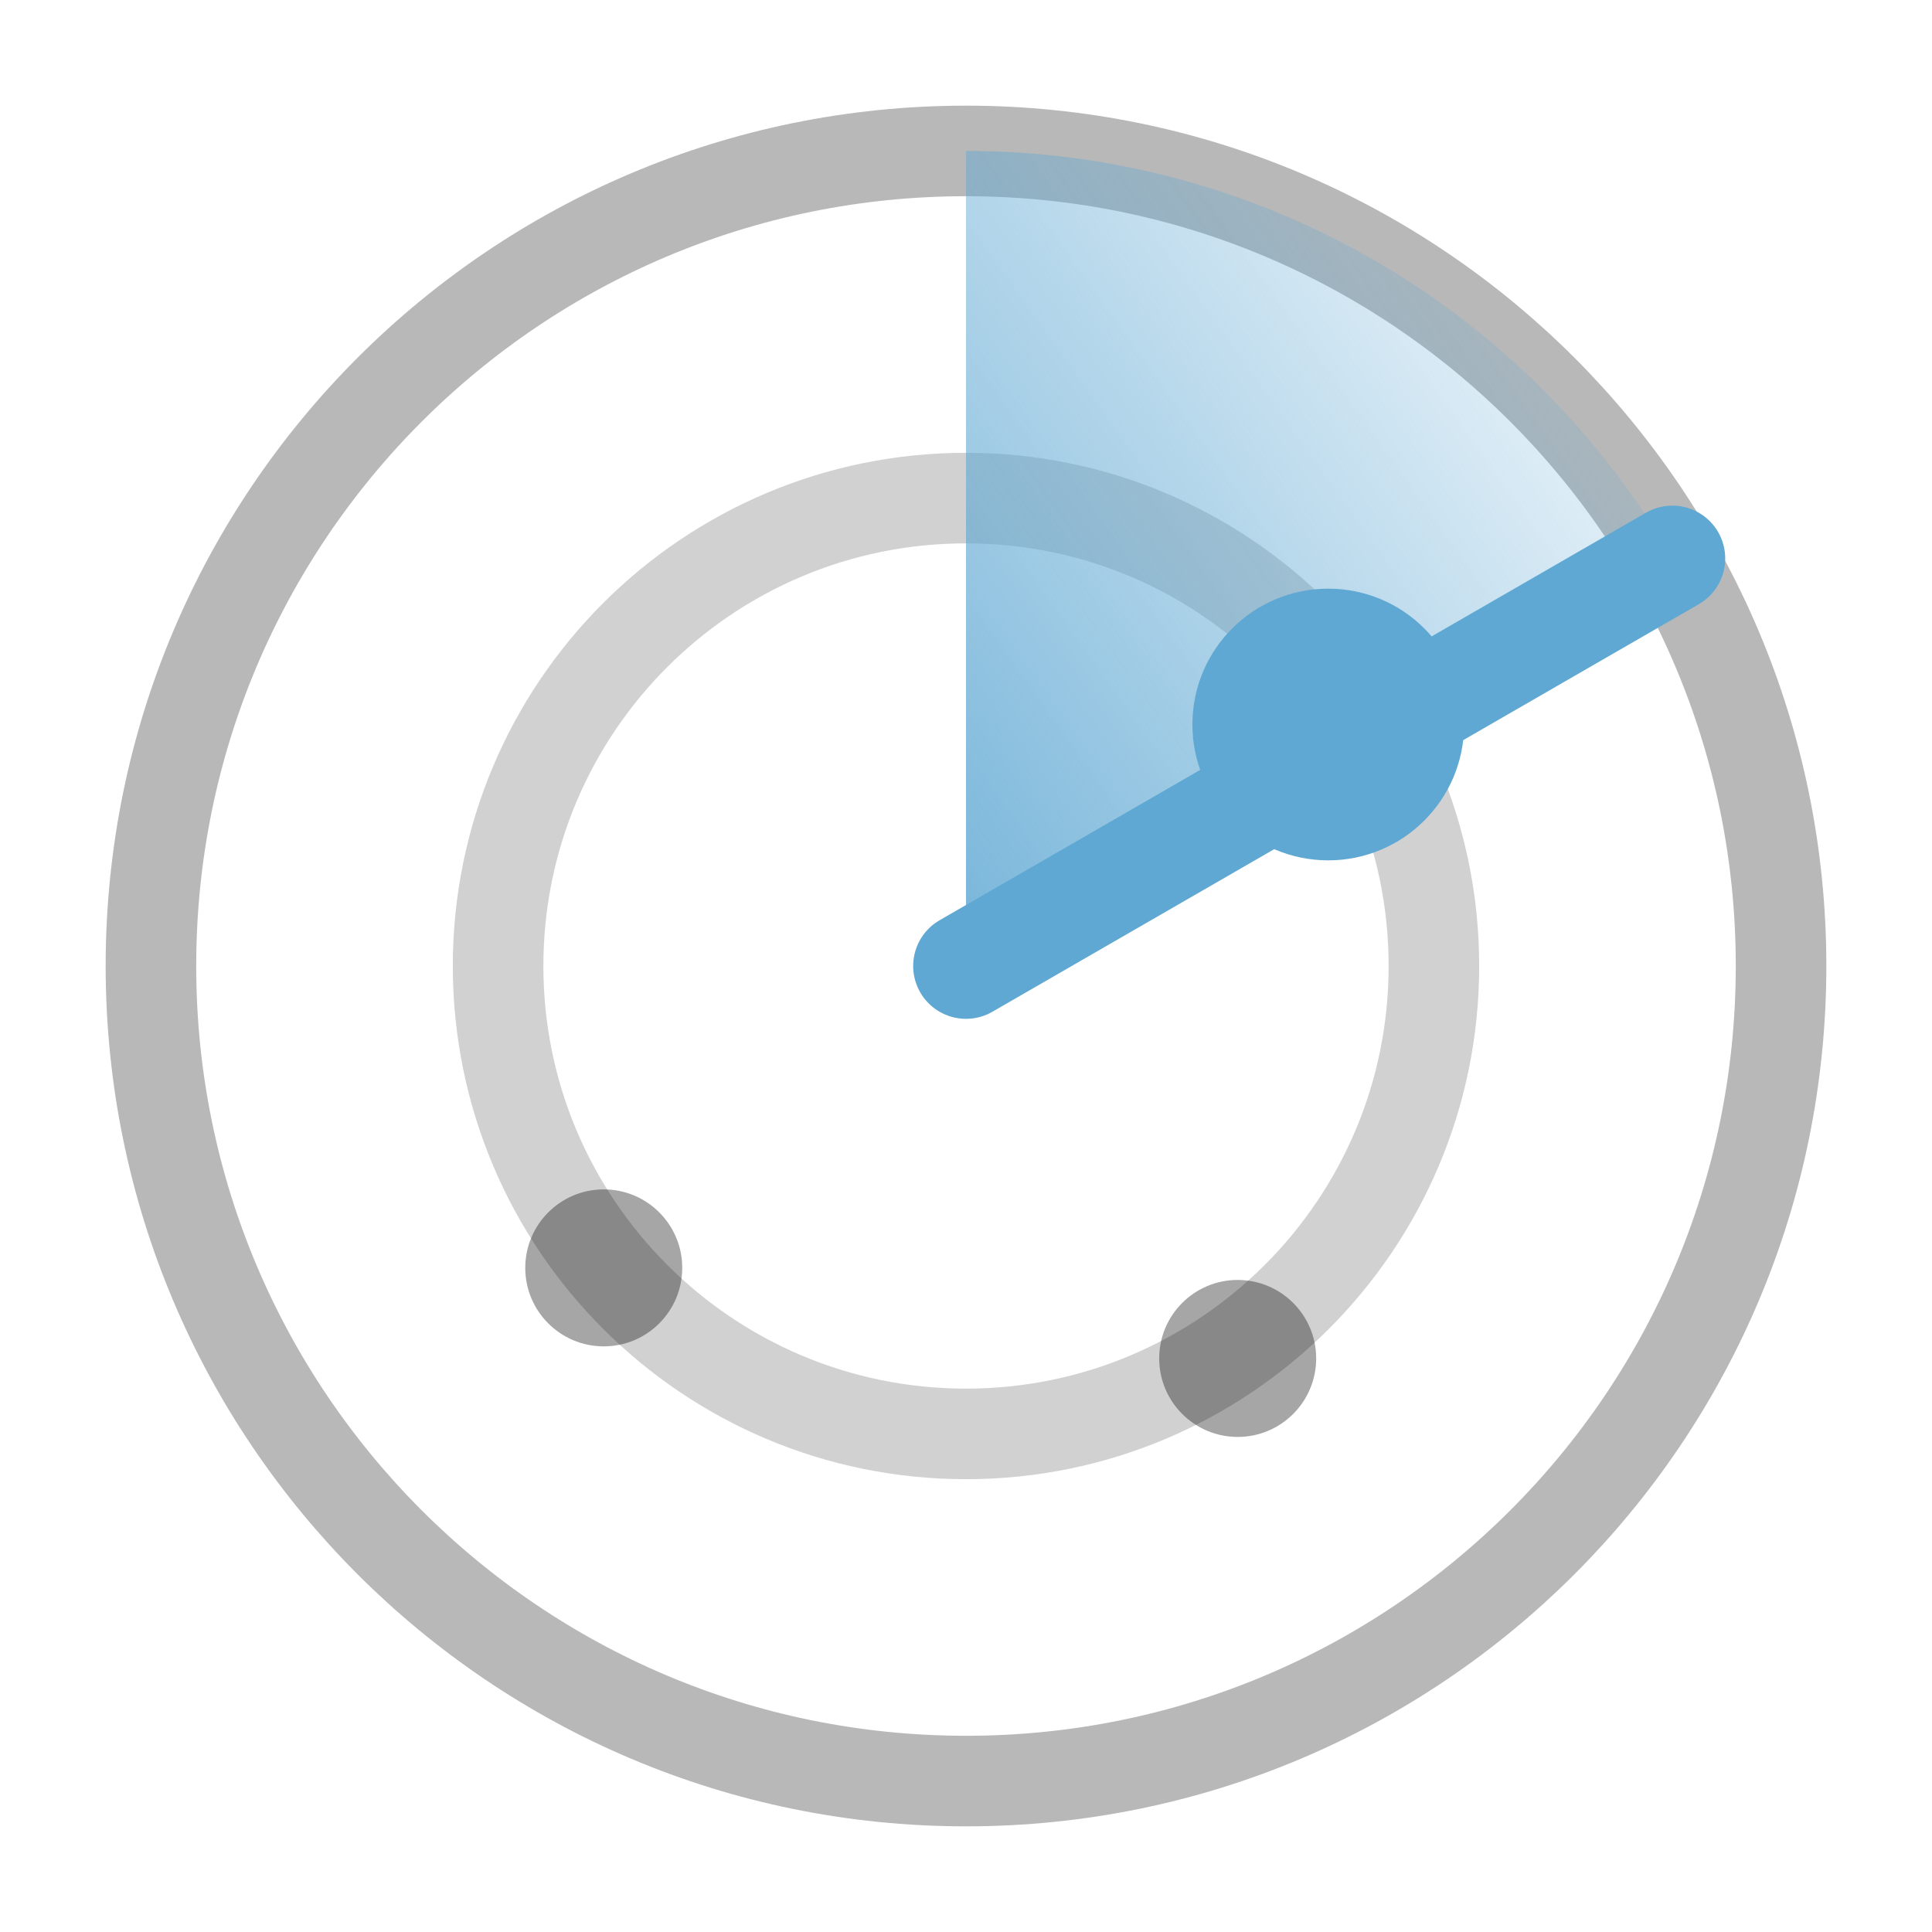
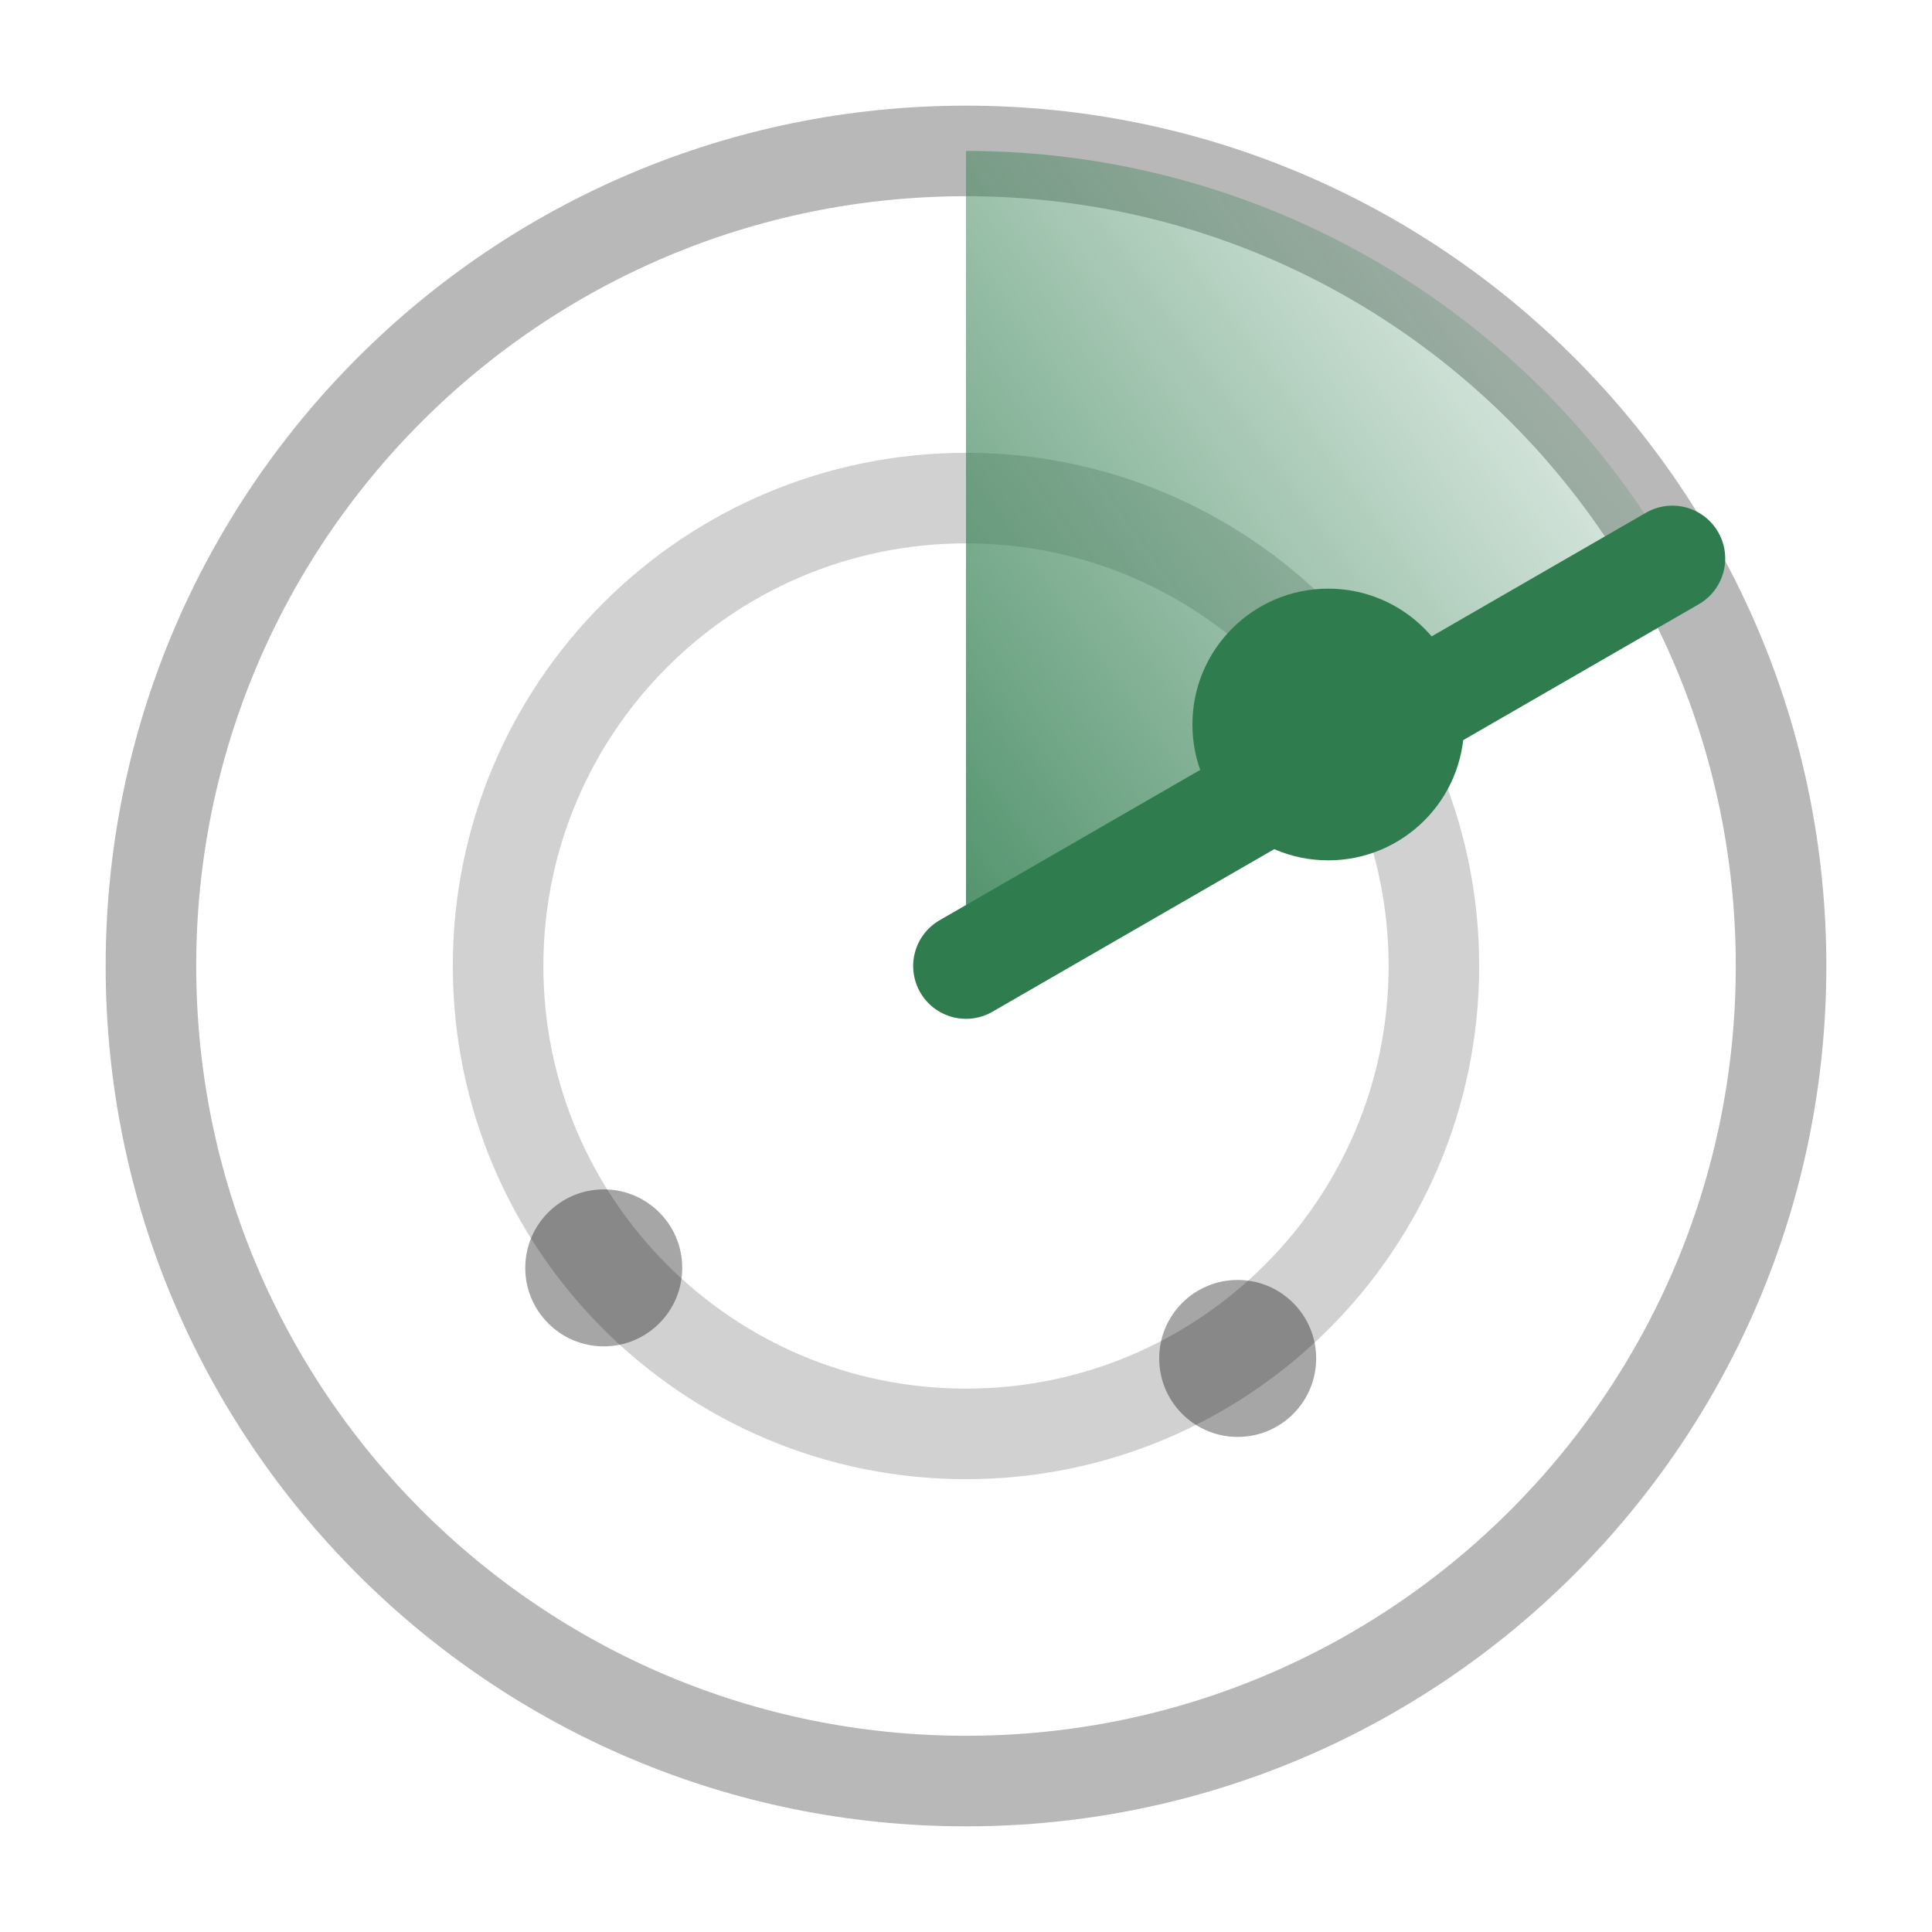
<svg xmlns="http://www.w3.org/2000/svg" viewBox="0 0 64 64" role="img" aria-label="huntpilot">
  <defs>
    <linearGradient id="sweep" x1="32" y1="32" x2="60" y2="12" gradientUnits="userSpaceOnUse">
-       <stop offset="0" stop-color="#5fa8d3" stop-opacity="0.85" />
-       <stop offset="1" stop-color="#5fa8d3" stop-opacity="0" />
+       <stop offset="0" stop-color="#2f7d4f" stop-opacity="0.85" />
+       <stop offset="1" stop-color="#2f7d4f" stop-opacity="0" />
    </linearGradient>
  </defs>
  <circle cx="32" cy="32" r="27" fill="none" stroke="currentColor" stroke-opacity="0.28" stroke-width="3" />
  <circle cx="32" cy="32" r="15.5" fill="none" stroke="currentColor" stroke-opacity="0.18" stroke-width="3" />
  <path d="M32 32 L32 5 A27 27 0 0 1 55.4 18.5 Z" fill="url(#sweep)" />
-   <path d="M32 32 L55.4 18.5" stroke="#5fa8d3" stroke-width="3.5" stroke-linecap="round" />
-   <circle cx="44" cy="24" r="4.5" fill="#5fa8d3" />
+   <path d="M32 32 L55.4 18.5" stroke="#2f7d4f" stroke-width="3.5" stroke-linecap="round" />
+   <circle cx="44" cy="24" r="4.5" fill="#2f7d4f" />
  <circle cx="20" cy="42" r="2.6" fill="currentColor" fill-opacity="0.35" />
  <circle cx="41" cy="45" r="2.6" fill="currentColor" fill-opacity="0.35" />
</svg>
